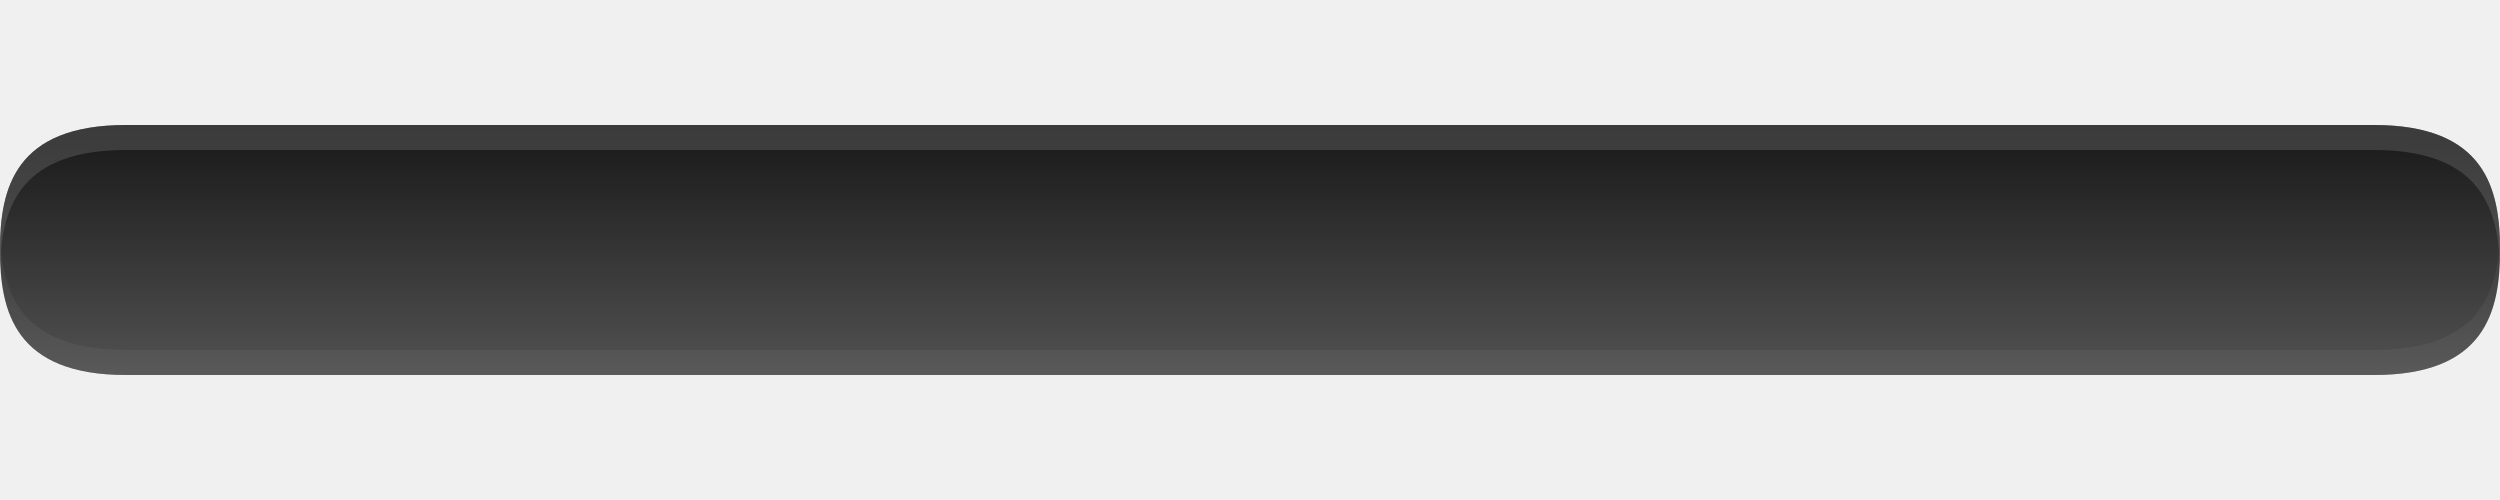
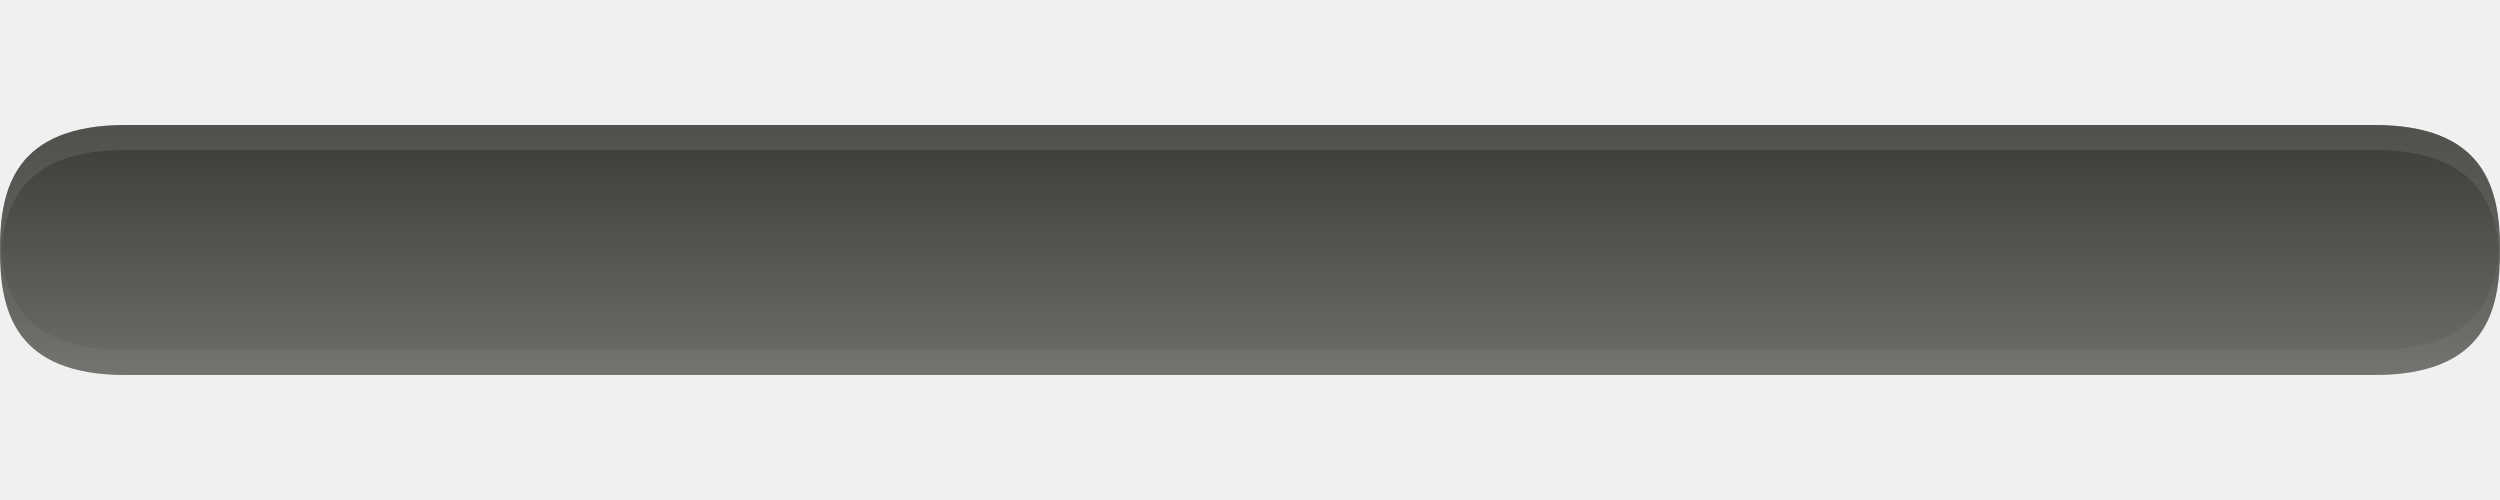
<svg xmlns="http://www.w3.org/2000/svg" baseProfile="tiny" height="20px" version="1.1" viewBox="0 0 100 20" width="100px" x="0px" y="0px">
-   <path d="M94.956,5H5.045C0.6,5,0,7.527,0,9.994C0,12.471,0.6,15,5.045,15h89.911c4.445,0,5.045-2.525,5.045-4.992  C100,7.533,99.401,5,94.956,5L94.956,5z" fill-opacity="0.9" stroke-opacity="0.9" />
-   <path d="M94.956,5H5.045C0.6,5,0,7.527,0,9.994C0,12.471,0.6,15,5.045,15h89.911  c4.445,0,5.045-2.525,5.045-4.992C100,7.533,99.401,5,94.956,5L94.956,5z" fill="url(#SVGID_1_)" fill-opacity="0.25" stroke-opacity="0.25" />
-   <path d="M5.045,6h89.911c4.145,0,4.945,2.203,5.035,4.508c0.006-0.166,0.01-0.333,0.01-0.5  C100,7.533,99.401,5,94.956,5H5.045C0.6,5,0,7.527,0,9.994c0,0.168,0.004,0.334,0.01,0.502C0.1,8.197,0.898,6,5.045,6z" fill="#6F6F6E" fill-opacity="0.4" stroke-opacity="0.4" />
-   <path d="M5.045,14h89.911c4.145,0,4.945-2.202,5.035-4.506C99.997,9.66,100,9.826,100,9.992  c0,2.476-0.6,5.008-5.045,5.008H5.045C0.6,15,0,12.475,0,10.006c0-0.166,0.004-0.334,0.01-0.5C0.1,11.803,0.898,14,5.045,14z" fill="#FFFFFF" fill-opacity="0.05" stroke-opacity="0.05" />
+   <path d="M94.956,5H5.045C0.6,5,0,7.527,0,9.994C0,12.471,0.6,15,5.045,15h89.911  c4.444,0,5.045-2.525,5.045-4.992C100,7.533,99.4,5,94.956,5L94.956,5z" fill="#282823" fill-opacity="0.9" />
+   <path d="M94.956,5H5.045C0.6,5,0,7.527,0,9.994C0,12.471,0.6,15,5.045,15h89.911  c4.444,0,5.045-2.525,5.045-4.992C100,7.533,99.4,5,94.956,5L94.956,5z" fill="url(#SVGID_1_)" fill-opacity="0.25" />
+   <path d="M5.045,6h89.911c4.146,0,4.944,2.203,5.035,4.508c0.006-0.166,0.01-0.333,0.01-0.5  C100,7.533,99.4,5,94.956,5H5.045C0.6,5,0,7.527,0,9.994c0,0.168,0.004,0.334,0.01,0.502C0.1,8.197,0.898,6,5.045,6z" fill="#6F6F6E" fill-opacity="0.4" />
+   <path d="M5.045,14h89.911c4.146,0,4.944-2.202,5.035-4.506C99.997,9.66,100,9.826,100,9.992  C100,12.468,99.4,15,94.955,15H5.045C0.6,15,0,12.475,0,10.006c0-0.166,0.004-0.334,0.01-0.5C0.1,11.803,0.898,14,5.045,14z" fill="#FFFFFF" fill-opacity="0.05" />
  <rect fill="none" height="20" width="100" />
  <defs>
-     <linearGradient gradientUnits="userSpaceOnUse" id="SVGID_1_" x1="50.001" x2="50.001" y1="15" y2="5">
+     <linearGradient gradientTransform="matrix(1 0 0 1 -152 -592)" gradientUnits="userSpaceOnUse" id="SVGID_1_" x1="202" x2="202" y1="607" y2="597">
      <stop offset="0" style="stop-color:#FFFFFF" />
      <stop offset="1" style="stop-color:#FFFFFF;stop-opacity:0" />
    </linearGradient>
  </defs>
</svg>
